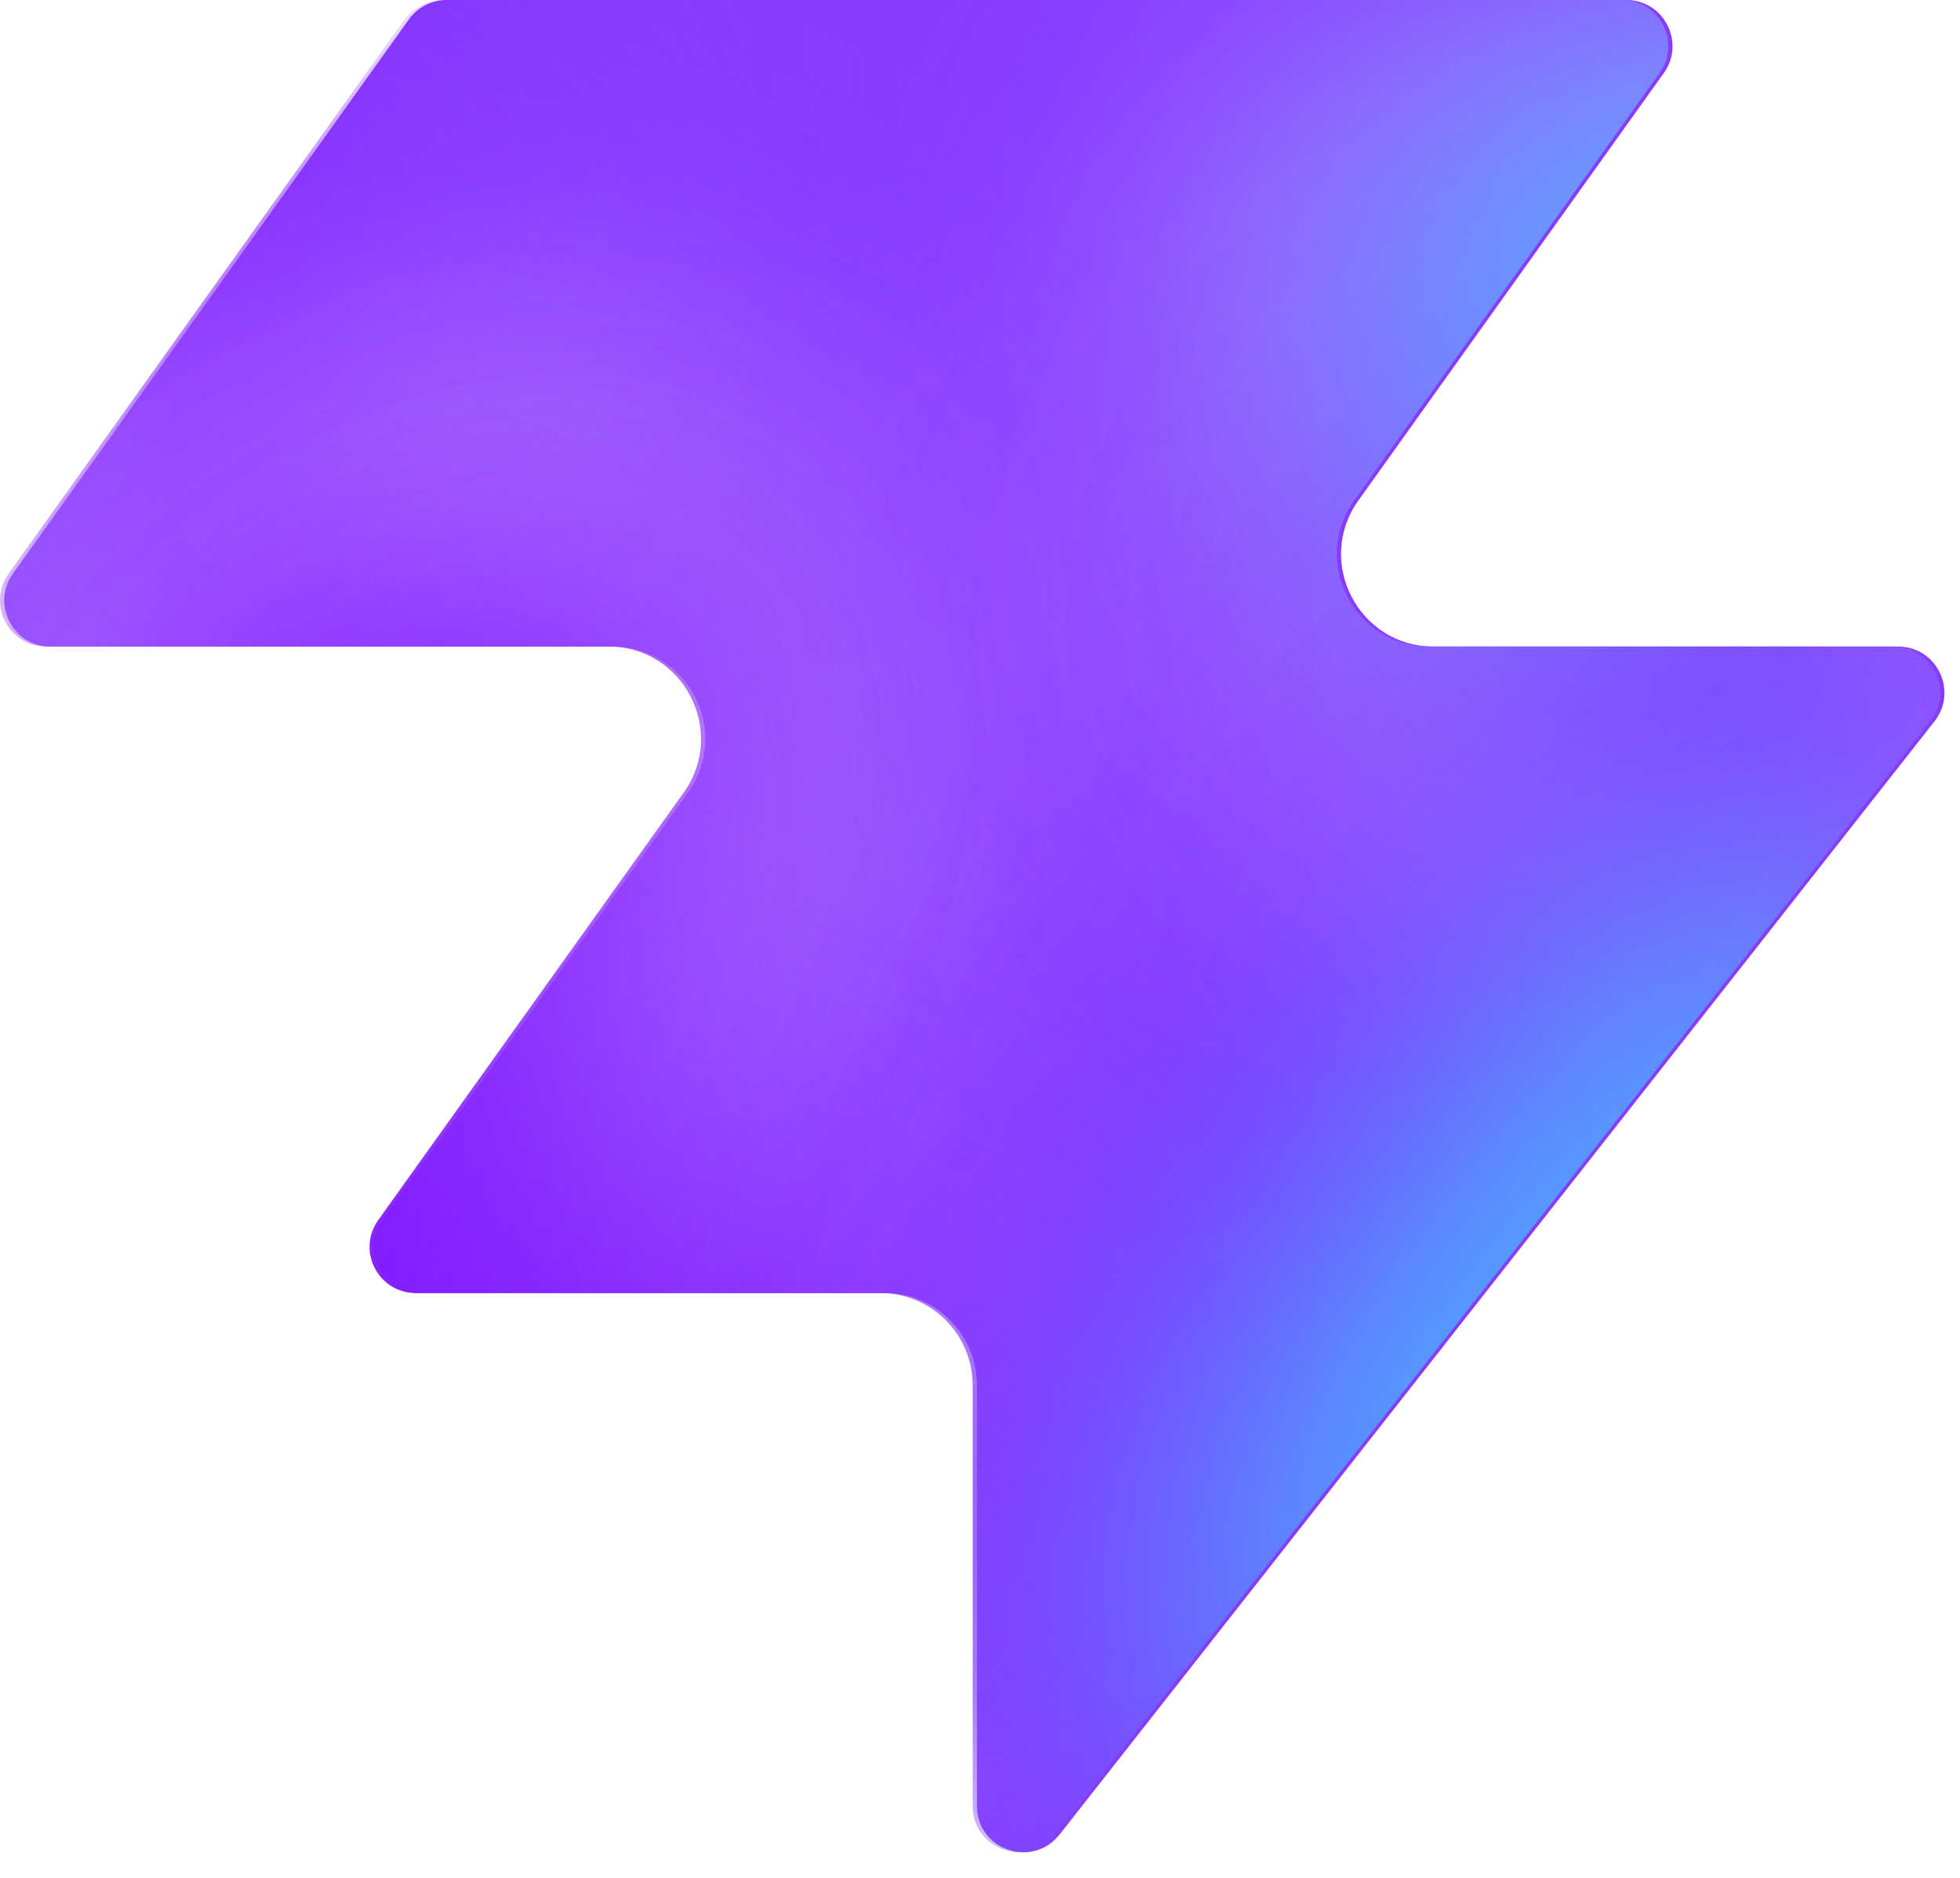
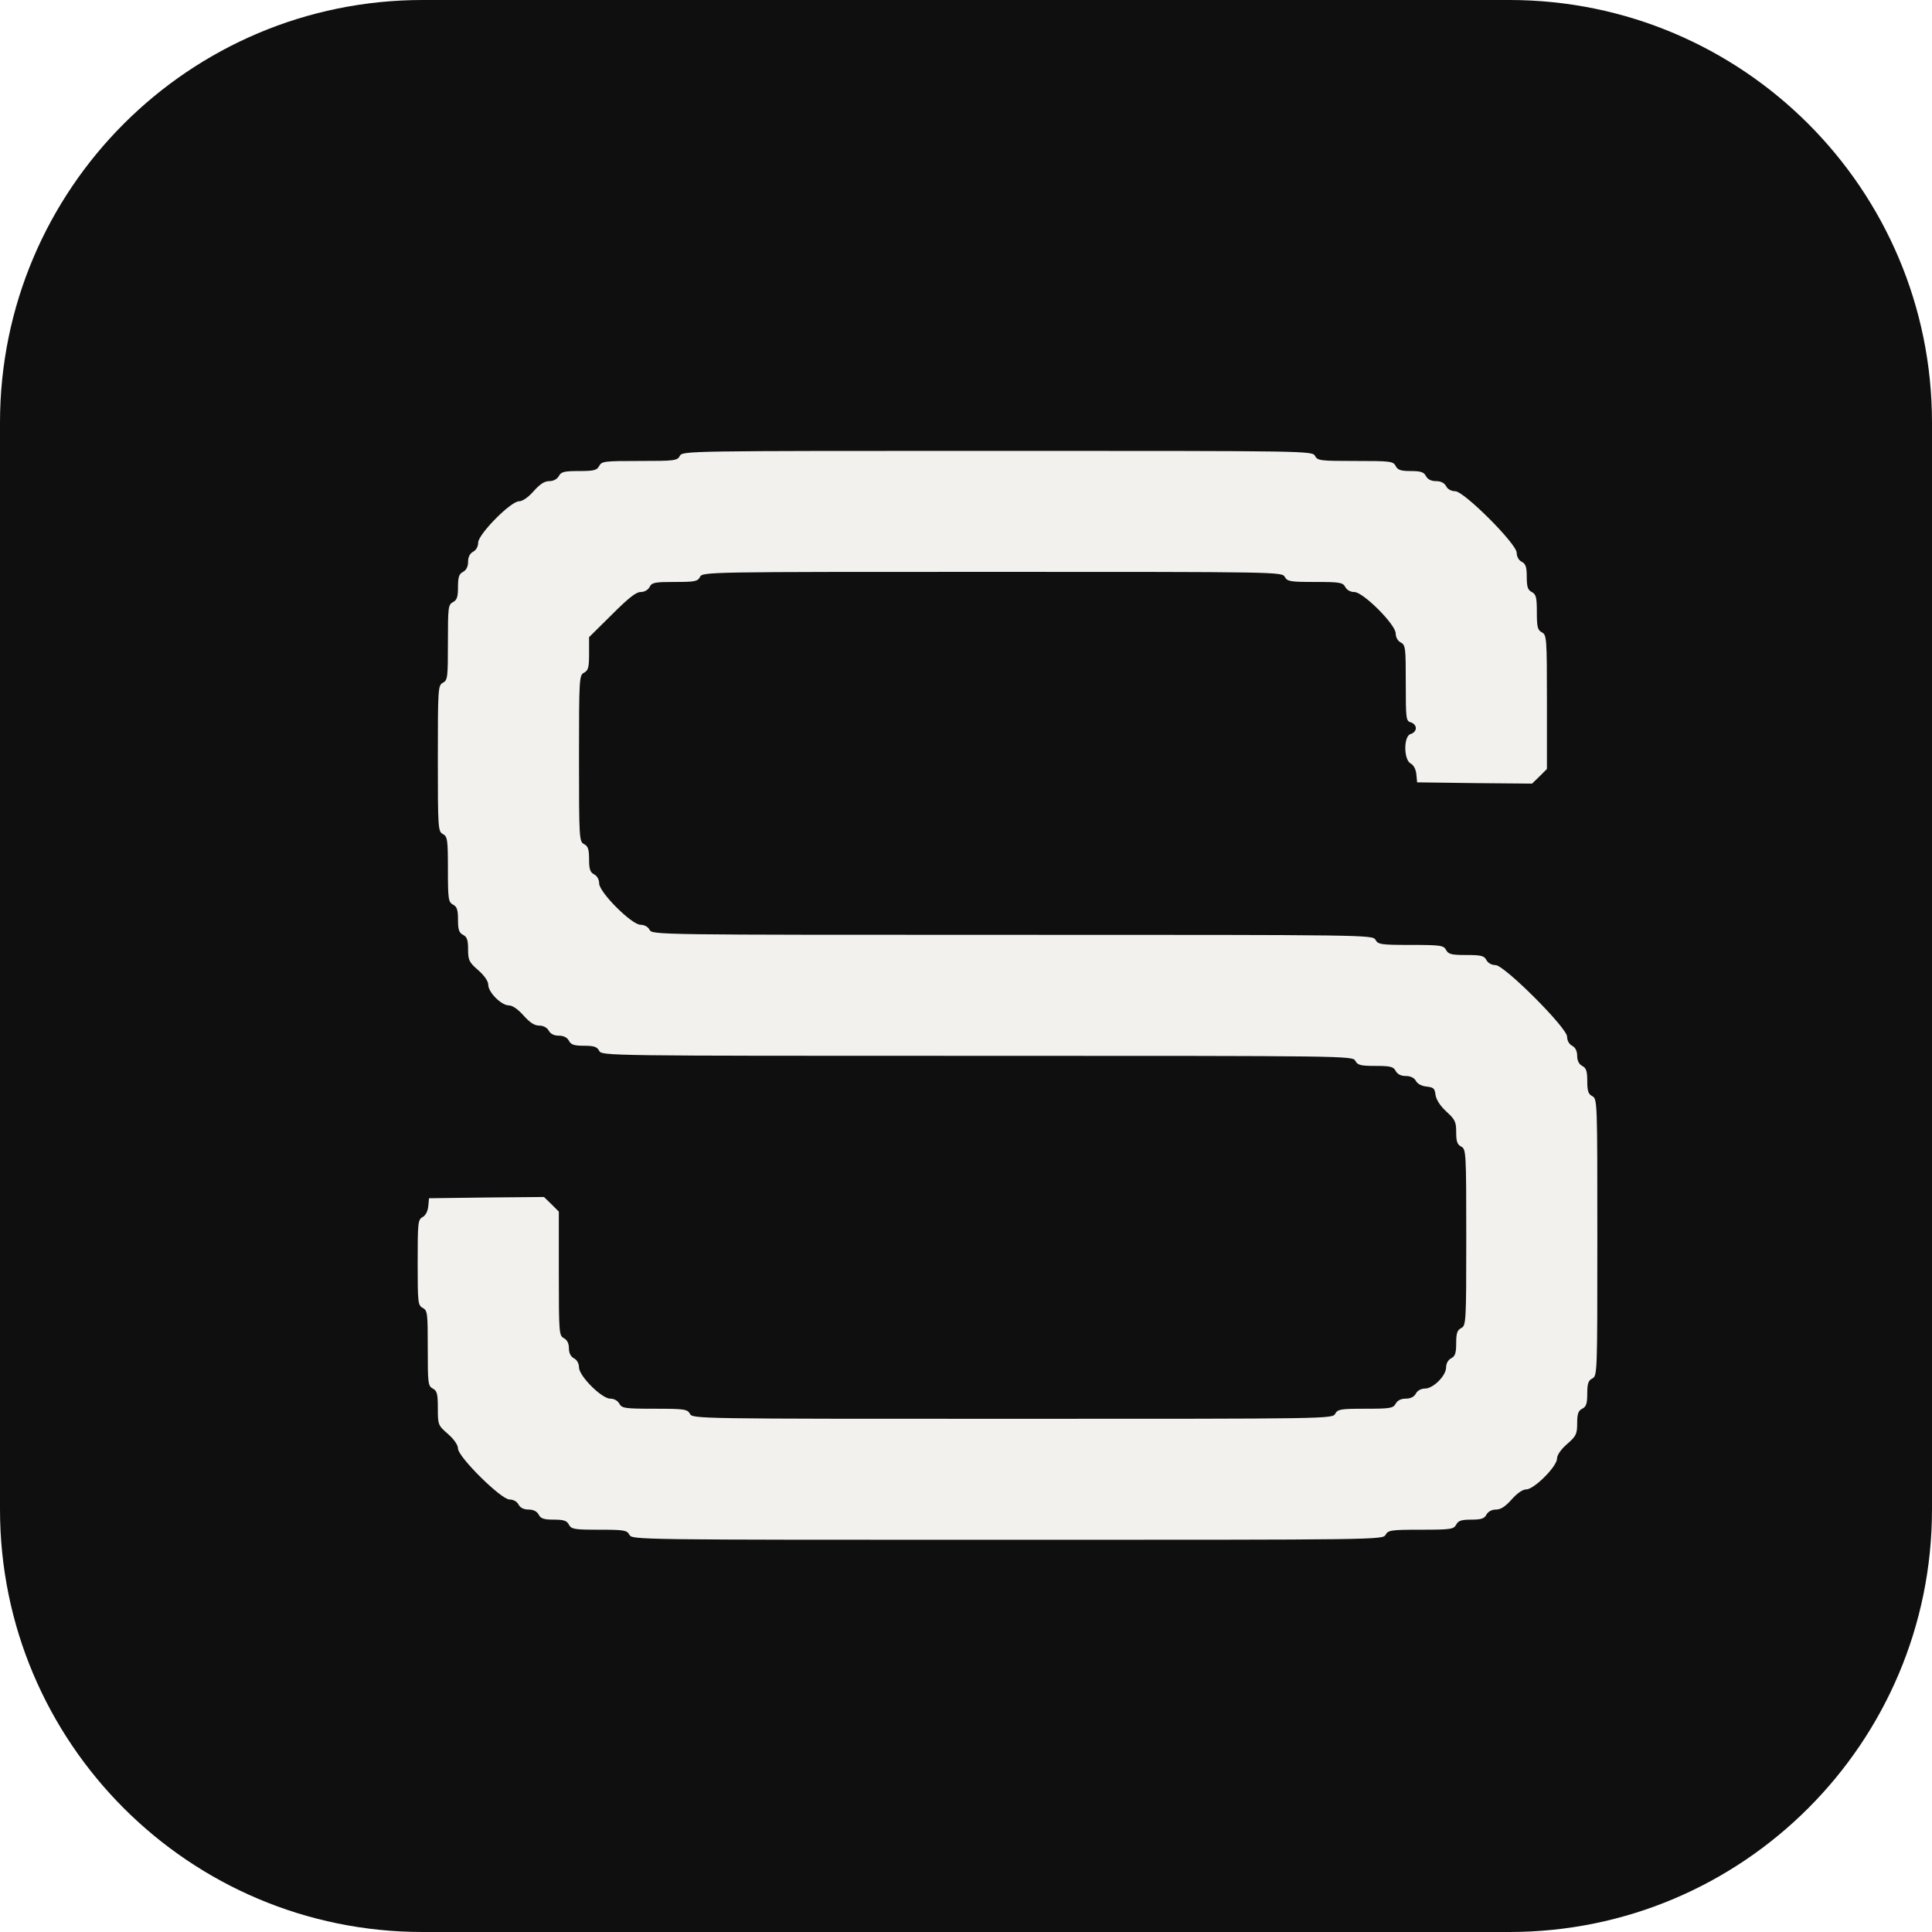
- <svg xmlns="http://www.w3.org/2000/svg" width="48" height="46" fill="none" viewBox="0 0 48 46">
-   <path fill="#863bff" d="M25.946 44.938c-.664.845-2.021.375-2.021-.698V33.937a2.26 2.26 0 0 0-2.262-2.262H10.287c-.92 0-1.456-1.04-.92-1.788l7.48-10.471c1.07-1.497 0-3.578-1.842-3.578H1.237c-.92 0-1.456-1.04-.92-1.788L10.013.474c.214-.297.556-.474.92-.474h28.894c.92 0 1.456 1.04.92 1.788l-7.48 10.471c-1.07 1.498 0 3.579 1.842 3.579h11.377c.943 0 1.473 1.088.89 1.83L25.947 44.94z" style="fill:#863bff;fill:color(display-p3 .525 .23 1);fill-opacity:1" />
-   <mask id="a" width="48" height="46" x="0" y="0" maskUnits="userSpaceOnUse" style="mask-type:alpha">
-     <path fill="#000" d="M25.842 44.938c-.664.844-2.021.375-2.021-.698V33.937a2.26 2.26 0 0 0-2.262-2.262H10.183c-.92 0-1.456-1.04-.92-1.788l7.48-10.471c1.07-1.498 0-3.579-1.842-3.579H1.133c-.92 0-1.456-1.04-.92-1.787L9.91.473c.214-.297.556-.474.92-.474h28.894c.92 0 1.456 1.04.92 1.788l-7.48 10.471c-1.07 1.498 0 3.578 1.842 3.578h11.377c.943 0 1.473 1.088.89 1.832L25.843 44.94z" style="fill:#000;fill-opacity:1" />
-   </mask>
-   <g mask="url(#a)">
-     <g filter="url(#b)">
-       <ellipse cx="5.508" cy="14.704" fill="#ede6ff" rx="5.508" ry="14.704" style="fill:#ede6ff;fill:color(display-p3 .927 .903 1);fill-opacity:1" transform="matrix(.00324 1 1 -.00324 -4.47 31.516)" />
-     </g>
-     <g filter="url(#c)">
-       <ellipse cx="10.399" cy="29.851" fill="#ede6ff" rx="10.399" ry="29.851" style="fill:#ede6ff;fill:color(display-p3 .927 .903 1);fill-opacity:1" transform="matrix(.00324 1 1 -.00324 -39.328 7.883)" />
-     </g>
-     <g filter="url(#d)">
-       <ellipse cx="5.508" cy="30.487" fill="#7e14ff" rx="5.508" ry="30.487" style="fill:#7e14ff;fill:color(display-p3 .492 .077 1);fill-opacity:1" transform="rotate(89.814 -25.913 -14.639)scale(1 -1)" />
-     </g>
-     <g filter="url(#e)">
-       <ellipse cx="5.508" cy="30.599" fill="#7e14ff" rx="5.508" ry="30.599" style="fill:#7e14ff;fill:color(display-p3 .492 .077 1);fill-opacity:1" transform="rotate(89.814 -32.644 -3.334)scale(1 -1)" />
-     </g>
-     <g filter="url(#f)">
-       <ellipse cx="5.508" cy="30.599" fill="#7e14ff" rx="5.508" ry="30.599" style="fill:#7e14ff;fill:color(display-p3 .492 .077 1);fill-opacity:1" transform="matrix(.00324 1 1 -.00324 -34.34 30.47)" />
-     </g>
-     <g filter="url(#g)">
-       <ellipse cx="14.072" cy="22.078" fill="#ede6ff" rx="14.072" ry="22.078" style="fill:#ede6ff;fill:color(display-p3 .927 .903 1);fill-opacity:1" transform="rotate(93.35 24.506 48.493)scale(-1 1)" />
-     </g>
-     <g filter="url(#h)">
-       <ellipse cx="3.47" cy="21.501" fill="#7e14ff" rx="3.47" ry="21.501" style="fill:#7e14ff;fill:color(display-p3 .492 .077 1);fill-opacity:1" transform="rotate(89.009 28.708 47.59)scale(-1 1)" />
-     </g>
-     <g filter="url(#i)">
-       <ellipse cx="3.47" cy="21.501" fill="#7e14ff" rx="3.47" ry="21.501" style="fill:#7e14ff;fill:color(display-p3 .492 .077 1);fill-opacity:1" transform="rotate(89.009 28.708 47.59)scale(-1 1)" />
-     </g>
-     <g filter="url(#j)">
-       <ellipse cx=".387" cy="8.972" fill="#7e14ff" rx="4.407" ry="29.108" style="fill:#7e14ff;fill:color(display-p3 .492 .077 1);fill-opacity:1" transform="rotate(39.51 .387 8.972)" />
-     </g>
-     <g filter="url(#k)">
-       <ellipse cx="47.523" cy="-6.092" fill="#7e14ff" rx="4.407" ry="29.108" style="fill:#7e14ff;fill:color(display-p3 .492 .077 1);fill-opacity:1" transform="rotate(37.892 47.523 -6.092)" />
-     </g>
-     <g filter="url(#l)">
-       <ellipse cx="41.412" cy="6.333" fill="#47bfff" rx="5.971" ry="9.665" style="fill:#47bfff;fill:color(display-p3 .28 .748 1);fill-opacity:1" transform="rotate(37.892 41.412 6.333)" />
-     </g>
-     <g filter="url(#m)">
-       <ellipse cx="-1.879" cy="38.332" fill="#7e14ff" rx="4.407" ry="29.108" style="fill:#7e14ff;fill:color(display-p3 .492 .077 1);fill-opacity:1" transform="rotate(37.892 -1.88 38.332)" />
-     </g>
-     <g filter="url(#n)">
-       <ellipse cx="-1.879" cy="38.332" fill="#7e14ff" rx="4.407" ry="29.108" style="fill:#7e14ff;fill:color(display-p3 .492 .077 1);fill-opacity:1" transform="rotate(37.892 -1.88 38.332)" />
-     </g>
-     <g filter="url(#o)">
-       <ellipse cx="35.651" cy="29.907" fill="#7e14ff" rx="4.407" ry="29.108" style="fill:#7e14ff;fill:color(display-p3 .492 .077 1);fill-opacity:1" transform="rotate(37.892 35.651 29.907)" />
-     </g>
-     <g filter="url(#p)">
-       <ellipse cx="38.418" cy="32.4" fill="#47bfff" rx="5.971" ry="15.297" style="fill:#47bfff;fill:color(display-p3 .28 .748 1);fill-opacity:1" transform="rotate(37.892 38.418 32.4)" />
-     </g>
+ <svg xmlns="http://www.w3.org/2000/svg" viewBox="0 0 64 64">
+   <rect width="64" height="64" rx="14" fill="#0F0F10" />
+   <g transform="translate(12.5 13.6) scale(0.0835)" fill="#F2F1EE">
+     <path d="M100.0,446.0C99.0,444.2 97.9,444.0 88.0,444.0C78.1,444.0 77.0,443.8 76.0,442.0C75.2,440.4 73.9,440.0 70.0,440.0C66.1,440.0 64.8,439.6 64.0,438.0C63.3,436.7 61.9,436.0 60.0,436.0C58.1,436.0 56.7,435.3 56.0,434.0C55.4,432.8 53.9,432.0 52.4,432.0C49.1,432.0 32.0,415.1 32.0,411.8C32.0,410.4 30.4,408.1 28.0,406.0C24.1,402.6 24.0,402.4 24.0,395.8C24.0,390.1 23.7,388.9 22.0,388.0C20.1,387.0 20.0,385.9 20.0,372.0C20.0,358.1 19.9,357.0 18.0,356.0C16.1,355.0 16.0,353.9 16.0,338.0C16.0,322.3 16.1,321.0 17.9,320.0C19.1,319.4 20.0,317.7 20.2,315.7L20.5,312.5L43.3,312.2L66.1,312.0L69.1,314.9L72.0,317.8L72.0,342.4C72.0,365.9 72.1,367.0 74.0,368.0C75.3,368.7 76.0,370.1 76.0,372.0C76.0,373.9 76.7,375.3 78.0,376.0C79.2,376.6 80.0,378.1 80.0,379.6C80.0,383.0 89.0,392.0 92.4,392.0C93.9,392.0 95.4,392.8 96.0,394.0C97.0,395.8 98.1,396.0 110.0,396.0C121.9,396.0 123.0,396.2 124.0,398.0C125.1,400.0 126.1,400.0 252.0,400.0C377.9,400.0 378.9,400.0 380.0,398.0C381.0,396.2 382.1,396.0 392.0,396.0C401.9,396.0 403.0,395.8 404.0,394.0C404.7,392.7 406.1,392.0 408.0,392.0C409.9,392.0 411.3,391.3 412.0,390.0C412.6,388.8 414.1,388.0 415.6,388.0C418.9,388.0 424.0,382.9 424.0,379.6C424.0,378.1 424.8,376.6 426.0,376.0C427.6,375.2 428.0,373.9 428.0,370.0C428.0,366.1 428.4,364.8 430.0,364.0C431.9,363.0 432.0,361.9 432.0,328.0C432.0,294.1 431.9,293.0 430.0,292.0C428.4,291.2 428.0,289.9 428.0,286.3C428.0,282.2 427.6,281.3 424.1,278.1C421.6,275.8 420.1,273.4 419.8,271.5C419.5,268.9 419.0,268.5 416.3,268.2C414.3,268.0 412.6,267.1 412.0,265.9C411.3,264.7 409.9,264.0 408.0,264.0C406.1,264.0 404.7,263.3 404.0,262.0C403.1,260.3 401.9,260.0 396.0,260.0C390.1,260.0 388.9,259.7 388.0,258.0C386.9,256.0 385.9,256.0 238.0,256.0C90.1,256.0 89.1,256.0 88.0,254.0C87.2,252.4 85.9,252.0 82.0,252.0C78.1,252.0 76.8,251.6 76.0,250.0C75.3,248.7 73.9,248.0 72.0,248.0C70.1,248.0 68.7,247.3 68.0,246.0C67.3,244.8 65.9,244.0 64.2,244.0C62.3,244.0 60.5,242.8 58.0,240.0C55.8,237.5 53.6,236.0 52.2,236.0C49.2,236.0 44.0,230.8 44.0,227.8C44.0,226.4 42.5,224.2 40.0,222.0C36.4,218.9 36.0,218.0 36.0,213.8C36.0,210.1 35.6,208.8 34.0,208.0C32.4,207.2 32.0,205.9 32.0,202.0C32.0,198.1 31.6,196.8 30.0,196.0C28.2,195.0 28.0,193.9 28.0,182.0C28.0,170.1 27.8,169.0 26.0,168.0C24.1,167.0 24.0,165.9 24.0,138.0C24.0,110.1 24.1,109.0 26.0,108.0C27.9,107.0 28.0,105.9 28.0,92.0C28.0,78.1 28.1,77.0 30.0,76.0C31.6,75.2 32.0,73.9 32.0,70.0C32.0,66.1 32.4,64.8 34.0,64.0C35.3,63.3 36.0,61.9 36.0,60.0C36.0,58.1 36.7,56.7 38.0,56.0C39.2,55.4 40.0,53.9 40.0,52.4C40.0,49.1 52.9,36.0 56.2,36.0C57.6,36.0 59.9,34.4 62.0,32.0C64.5,29.2 66.3,28.0 68.2,28.0C69.9,28.0 71.3,27.2 72.0,26.0C72.9,24.3 74.1,24.0 80.0,24.0C85.9,24.0 87.1,23.7 88.0,22.0C89.0,20.1 90.1,20.0 104.0,20.0C117.9,20.0 119.0,19.9 120.0,18.0C121.1,16.0 122.1,16.0 246.0,16.0C369.9,16.0 370.9,16.0 372.0,18.0C373.0,19.9 374.1,20.0 388.0,20.0C401.9,20.0 403.0,20.1 404.0,22.0C404.8,23.6 406.1,24.0 410.0,24.0C413.9,24.0 415.2,24.4 416.0,26.0C416.7,27.3 418.1,28.0 420.0,28.0C421.9,28.0 423.3,28.7 424.0,30.0C424.6,31.2 426.1,32.0 427.6,32.0C431.1,32.0 452.0,52.9 452.0,56.4C452.0,57.9 452.8,59.4 454.0,60.0C455.6,60.8 456.0,62.1 456.0,66.0C456.0,69.9 456.4,71.2 458.0,72.0C459.7,72.9 460.0,74.1 460.0,80.0C460.0,85.9 460.3,87.1 462.0,88.0C463.9,89.0 464.0,90.1 464.0,115.6L464.0,142.2L461.1,145.1L458.1,148.0L435.3,147.8L412.5,147.5L412.2,144.3C412.0,142.3 411.1,140.6 409.9,140.0C407.1,138.4 407.1,129.0 410.0,128.3C411.1,128.0 412.0,127.0 412.0,126.0C412.0,125.0 411.1,124.0 410.0,123.7C408.1,123.2 408.0,122.3 408.0,108.1C408.0,94.1 407.9,93.0 406.0,92.0C404.8,91.4 404.0,89.9 404.0,88.4C404.0,84.9 391.1,72.0 387.6,72.0C386.1,72.0 384.6,71.2 384.0,70.0C383.0,68.2 381.9,68.0 372.0,68.0C362.1,68.0 361.0,67.8 360.0,66.0C358.9,64.0 357.9,64.0 244.0,64.0C130.1,64.0 129.1,64.0 128.0,66.0C127.1,67.8 125.9,68.0 118.0,68.0C110.1,68.0 108.9,68.2 108.0,70.0C107.4,71.2 105.9,72.0 104.4,72.0C102.6,72.0 99.5,74.5 93.0,81.0L84.0,89.9L84.0,96.4C84.0,101.9 83.7,103.1 82.0,104.0C80.1,105.0 80.0,106.1 80.0,138.0C80.0,169.9 80.1,171.0 82.0,172.0C83.6,172.8 84.0,174.1 84.0,178.0C84.0,181.9 84.4,183.2 86.0,184.0C87.2,184.6 88.0,186.1 88.0,187.6C88.0,191.1 100.9,204.0 104.4,204.0C105.9,204.0 107.4,204.8 108.0,206.0C109.1,208.0 110.1,208.0 252.0,208.0C393.9,208.0 394.9,208.0 396.0,210.0C397.0,211.8 398.1,212.0 410.0,212.0C421.9,212.0 423.0,212.2 424.0,214.0C424.9,215.7 426.1,216.0 432.0,216.0C437.9,216.0 439.1,216.3 440.0,218.0C440.6,219.2 442.1,220.0 443.6,220.0C447.1,220.0 472.0,244.9 472.0,248.4C472.0,249.9 472.8,251.4 474.0,252.0C475.3,252.7 476.0,254.1 476.0,256.0C476.0,257.9 476.7,259.3 478.0,260.0C479.6,260.8 480.0,262.1 480.0,266.0C480.0,269.9 480.4,271.2 482.0,272.0C484.0,273.1 484.0,274.1 484.0,328.0C484.0,381.9 484.0,382.9 482.0,384.0C480.4,384.8 480.0,386.1 480.0,390.0C480.0,393.9 479.6,395.2 478.0,396.0C476.4,396.8 476.0,398.1 476.0,401.8C476.0,406.0 475.6,406.9 472.0,410.0C469.5,412.2 468.0,414.4 468.0,415.8C468.0,418.9 458.9,428.0 455.8,428.0C454.4,428.0 452.2,429.5 450.0,432.0C447.5,434.8 445.7,436.0 443.8,436.0C442.1,436.0 440.7,436.8 440.0,438.0C439.2,439.6 437.9,440.0 434.0,440.0C430.1,440.0 428.8,440.4 428.0,442.0C427.0,443.8 425.9,444.0 414.0,444.0C402.1,444.0 401.0,444.2 400.0,446.0C398.9,448.0 397.9,448.0 250.0,448.0C102.1,448.0 101.1,448.0 100.0,446.0Z" />
  </g>
-   <defs>
-     <filter id="b" width="60.045" height="41.654" x="-19.77" y="16.149" color-interpolation-filters="sRGB" filterUnits="userSpaceOnUse">
-       <feFlood flood-opacity="0" result="BackgroundImageFix" />
-       <feBlend in="SourceGraphic" in2="BackgroundImageFix" result="shape" />
-       <feGaussianBlur result="effect1_foregroundBlur_2002_17158" stdDeviation="7.659" />
-     </filter>
-     <filter id="c" width="90.34" height="51.437" x="-54.613" y="-7.533" color-interpolation-filters="sRGB" filterUnits="userSpaceOnUse">
-       <feFlood flood-opacity="0" result="BackgroundImageFix" />
-       <feBlend in="SourceGraphic" in2="BackgroundImageFix" result="shape" />
-       <feGaussianBlur result="effect1_foregroundBlur_2002_17158" stdDeviation="7.659" />
-     </filter>
-     <filter id="d" width="79.355" height="29.4" x="-49.64" y="2.03" color-interpolation-filters="sRGB" filterUnits="userSpaceOnUse">
-       <feFlood flood-opacity="0" result="BackgroundImageFix" />
-       <feBlend in="SourceGraphic" in2="BackgroundImageFix" result="shape" />
-       <feGaussianBlur result="effect1_foregroundBlur_2002_17158" stdDeviation="4.596" />
-     </filter>
-     <filter id="e" width="79.579" height="29.4" x="-45.045" y="20.029" color-interpolation-filters="sRGB" filterUnits="userSpaceOnUse">
-       <feFlood flood-opacity="0" result="BackgroundImageFix" />
-       <feBlend in="SourceGraphic" in2="BackgroundImageFix" result="shape" />
-       <feGaussianBlur result="effect1_foregroundBlur_2002_17158" stdDeviation="4.596" />
-     </filter>
-     <filter id="f" width="79.579" height="29.4" x="-43.513" y="21.178" color-interpolation-filters="sRGB" filterUnits="userSpaceOnUse">
-       <feFlood flood-opacity="0" result="BackgroundImageFix" />
-       <feBlend in="SourceGraphic" in2="BackgroundImageFix" result="shape" />
-       <feGaussianBlur result="effect1_foregroundBlur_2002_17158" stdDeviation="4.596" />
-     </filter>
-     <filter id="g" width="74.749" height="58.852" x="15.756" y="-17.901" color-interpolation-filters="sRGB" filterUnits="userSpaceOnUse">
-       <feFlood flood-opacity="0" result="BackgroundImageFix" />
-       <feBlend in="SourceGraphic" in2="BackgroundImageFix" result="shape" />
-       <feGaussianBlur result="effect1_foregroundBlur_2002_17158" stdDeviation="7.659" />
-     </filter>
-     <filter id="h" width="61.377" height="25.362" x="23.548" y="2.284" color-interpolation-filters="sRGB" filterUnits="userSpaceOnUse">
-       <feFlood flood-opacity="0" result="BackgroundImageFix" />
-       <feBlend in="SourceGraphic" in2="BackgroundImageFix" result="shape" />
-       <feGaussianBlur result="effect1_foregroundBlur_2002_17158" stdDeviation="4.596" />
-     </filter>
-     <filter id="i" width="61.377" height="25.362" x="23.548" y="2.284" color-interpolation-filters="sRGB" filterUnits="userSpaceOnUse">
-       <feFlood flood-opacity="0" result="BackgroundImageFix" />
-       <feBlend in="SourceGraphic" in2="BackgroundImageFix" result="shape" />
-       <feGaussianBlur result="effect1_foregroundBlur_2002_17158" stdDeviation="4.596" />
-     </filter>
-     <filter id="j" width="56.045" height="63.649" x="-27.636" y="-22.853" color-interpolation-filters="sRGB" filterUnits="userSpaceOnUse">
-       <feFlood flood-opacity="0" result="BackgroundImageFix" />
-       <feBlend in="SourceGraphic" in2="BackgroundImageFix" result="shape" />
-       <feGaussianBlur result="effect1_foregroundBlur_2002_17158" stdDeviation="4.596" />
-     </filter>
-     <filter id="k" width="54.814" height="64.646" x="20.116" y="-38.415" color-interpolation-filters="sRGB" filterUnits="userSpaceOnUse">
-       <feFlood flood-opacity="0" result="BackgroundImageFix" />
-       <feBlend in="SourceGraphic" in2="BackgroundImageFix" result="shape" />
-       <feGaussianBlur result="effect1_foregroundBlur_2002_17158" stdDeviation="4.596" />
-     </filter>
-     <filter id="l" width="33.541" height="35.313" x="24.641" y="-11.323" color-interpolation-filters="sRGB" filterUnits="userSpaceOnUse">
-       <feFlood flood-opacity="0" result="BackgroundImageFix" />
-       <feBlend in="SourceGraphic" in2="BackgroundImageFix" result="shape" />
-       <feGaussianBlur result="effect1_foregroundBlur_2002_17158" stdDeviation="4.596" />
-     </filter>
-     <filter id="m" width="54.814" height="64.646" x="-29.286" y="6.009" color-interpolation-filters="sRGB" filterUnits="userSpaceOnUse">
-       <feFlood flood-opacity="0" result="BackgroundImageFix" />
-       <feBlend in="SourceGraphic" in2="BackgroundImageFix" result="shape" />
-       <feGaussianBlur result="effect1_foregroundBlur_2002_17158" stdDeviation="4.596" />
-     </filter>
-     <filter id="n" width="54.814" height="64.646" x="-29.286" y="6.009" color-interpolation-filters="sRGB" filterUnits="userSpaceOnUse">
-       <feFlood flood-opacity="0" result="BackgroundImageFix" />
-       <feBlend in="SourceGraphic" in2="BackgroundImageFix" result="shape" />
-       <feGaussianBlur result="effect1_foregroundBlur_2002_17158" stdDeviation="4.596" />
-     </filter>
-     <filter id="o" width="54.814" height="64.646" x="8.244" y="-2.416" color-interpolation-filters="sRGB" filterUnits="userSpaceOnUse">
-       <feFlood flood-opacity="0" result="BackgroundImageFix" />
-       <feBlend in="SourceGraphic" in2="BackgroundImageFix" result="shape" />
-       <feGaussianBlur result="effect1_foregroundBlur_2002_17158" stdDeviation="4.596" />
-     </filter>
-     <filter id="p" width="39.409" height="43.623" x="18.713" y="10.588" color-interpolation-filters="sRGB" filterUnits="userSpaceOnUse">
-       <feFlood flood-opacity="0" result="BackgroundImageFix" />
-       <feBlend in="SourceGraphic" in2="BackgroundImageFix" result="shape" />
-       <feGaussianBlur result="effect1_foregroundBlur_2002_17158" stdDeviation="4.596" />
-     </filter>
-   </defs>
</svg>
